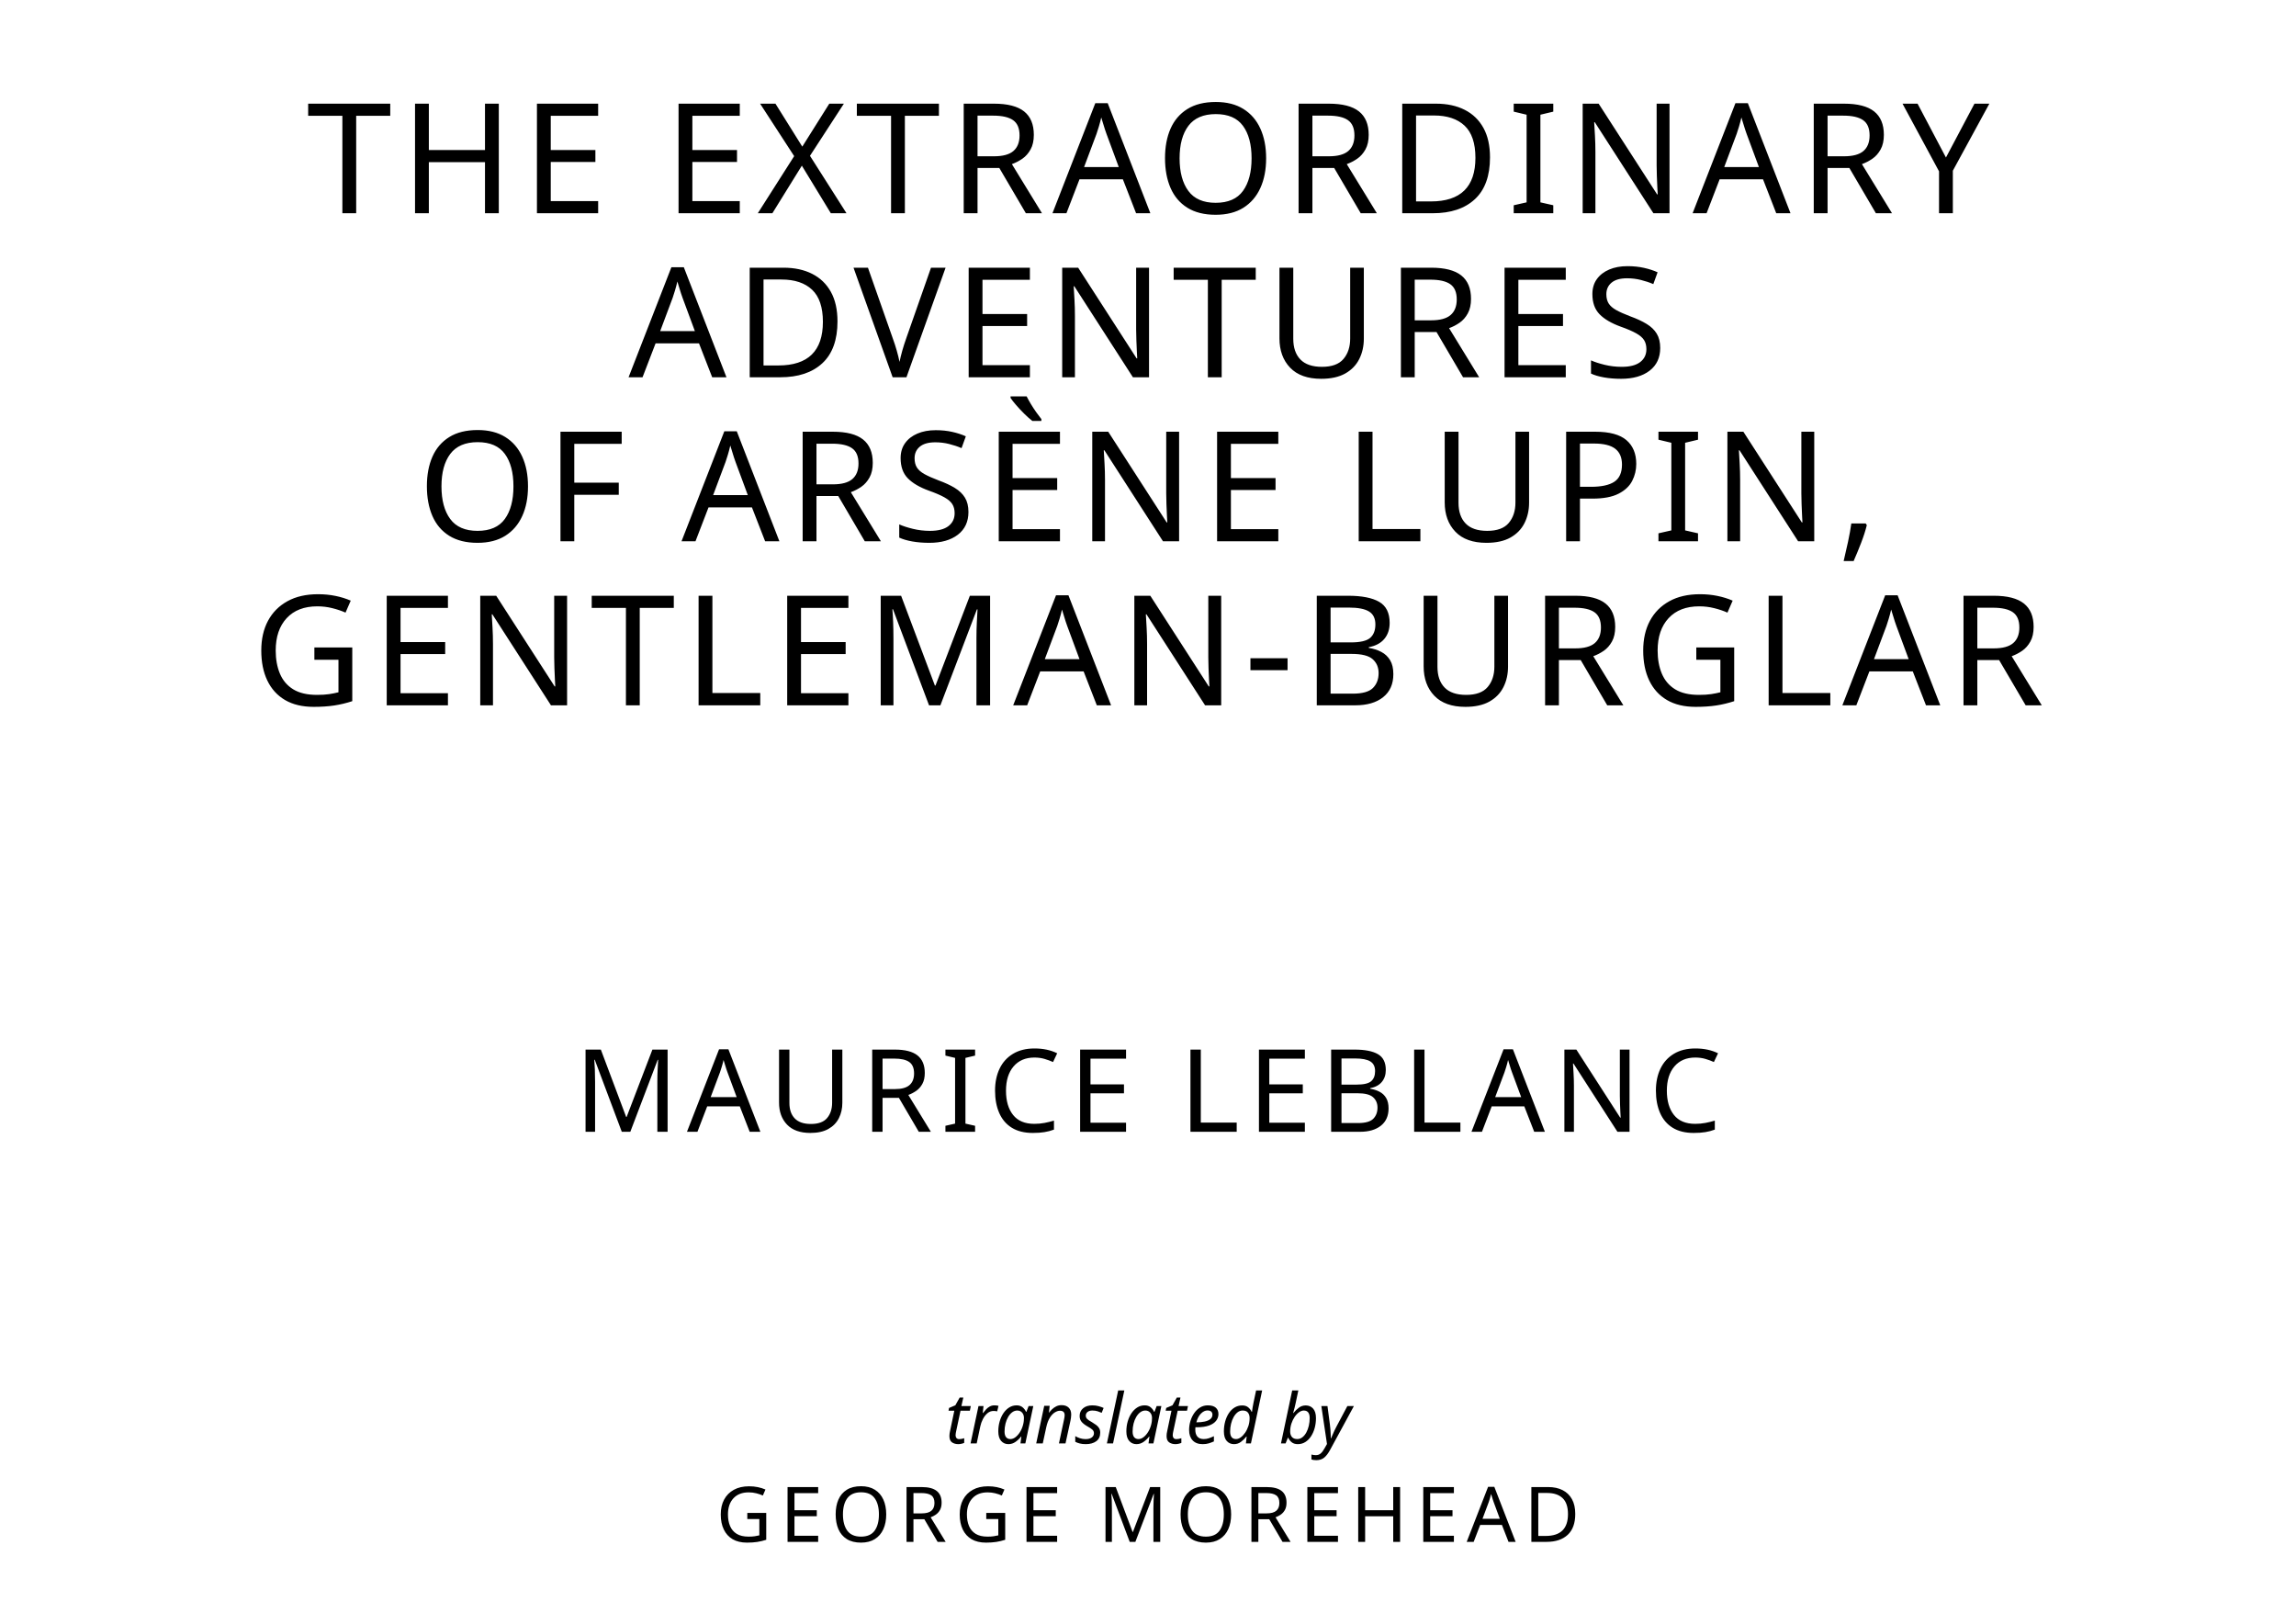
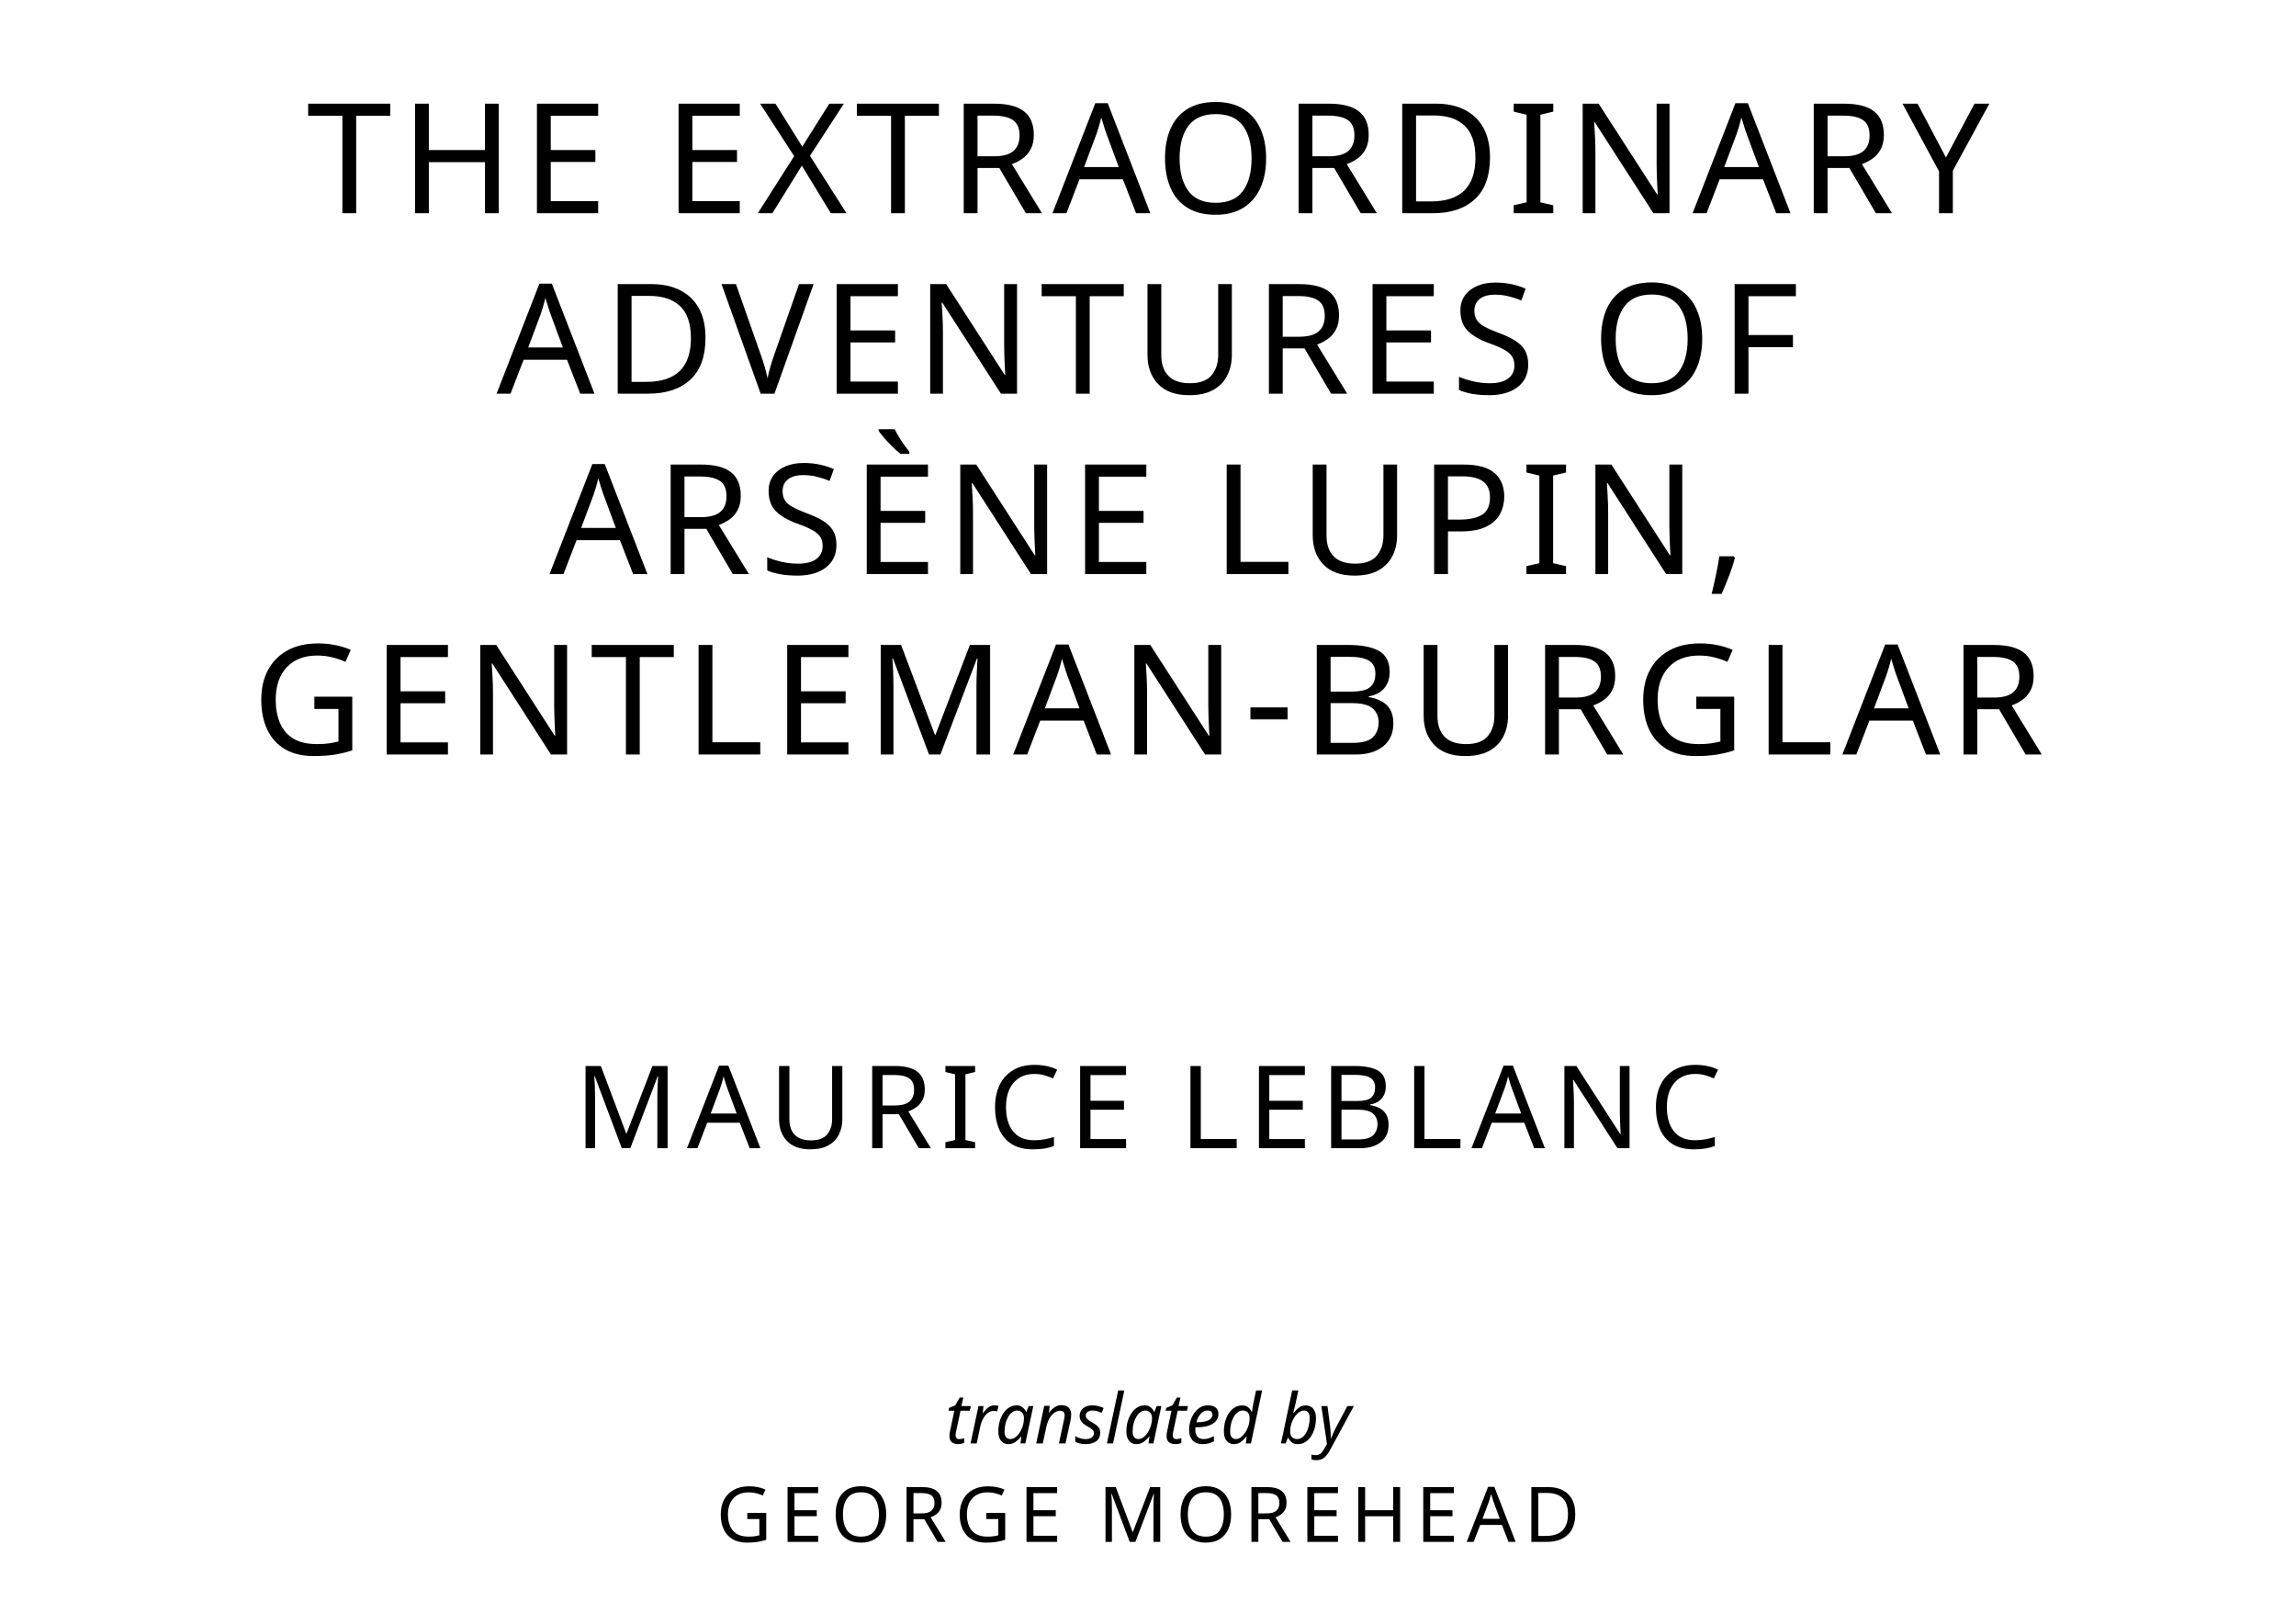
<svg xmlns="http://www.w3.org/2000/svg" version="1.1" viewBox="0 0 1400 990">
  <style type="text/css">
		text{
			font-family: League Spartan;
			letter-spacing: 5px;
			text-anchor: middle;
		}

		.title{
			font-size: 93.567px;
		}

		.author{
			font-size: 70.175px;
		}

		.contributor-descriptor{
			font-family: OFL Sorts Mill Goudy;
			font-size: 42.508px;
			font-style: italic;
			letter-spacing: 0;
		}

		.contributor{
			font-size: 46.784px;
		}
	</style>
  <text class="title" x="700" y="130">THE EXTRAORDINARY</text>
-   <text class="title" x="700" y="230">ADVENTURES</text>
-   <text class="title" x="700" y="330">OF ARSÈNE LUPIN,</text>
-   <text class="title" x="700" y="430">GENTLEMAN-BURGLAR</text>
-   <text class="title" x="700" y="530" />
-   <text class="author" x="700" y="690">MAURICE LEBLANC</text>
+   <text class="title" x="700" y="240">ADVENTURES OF</text>
+   <text class="title" x="700" y="350">ARSÈNE LUPIN,</text>
+   <text class="title" x="700" y="460">GENTLEMAN-BURGLAR</text>
+   <text class="author" x="700" y="700">MAURICE LEBLANC</text>
  <text class="contributor-descriptor" x="700" y="880">translated by</text>
  <text class="contributor" x="700" y="940">GEORGE MOREHEAD</text>
</svg>
